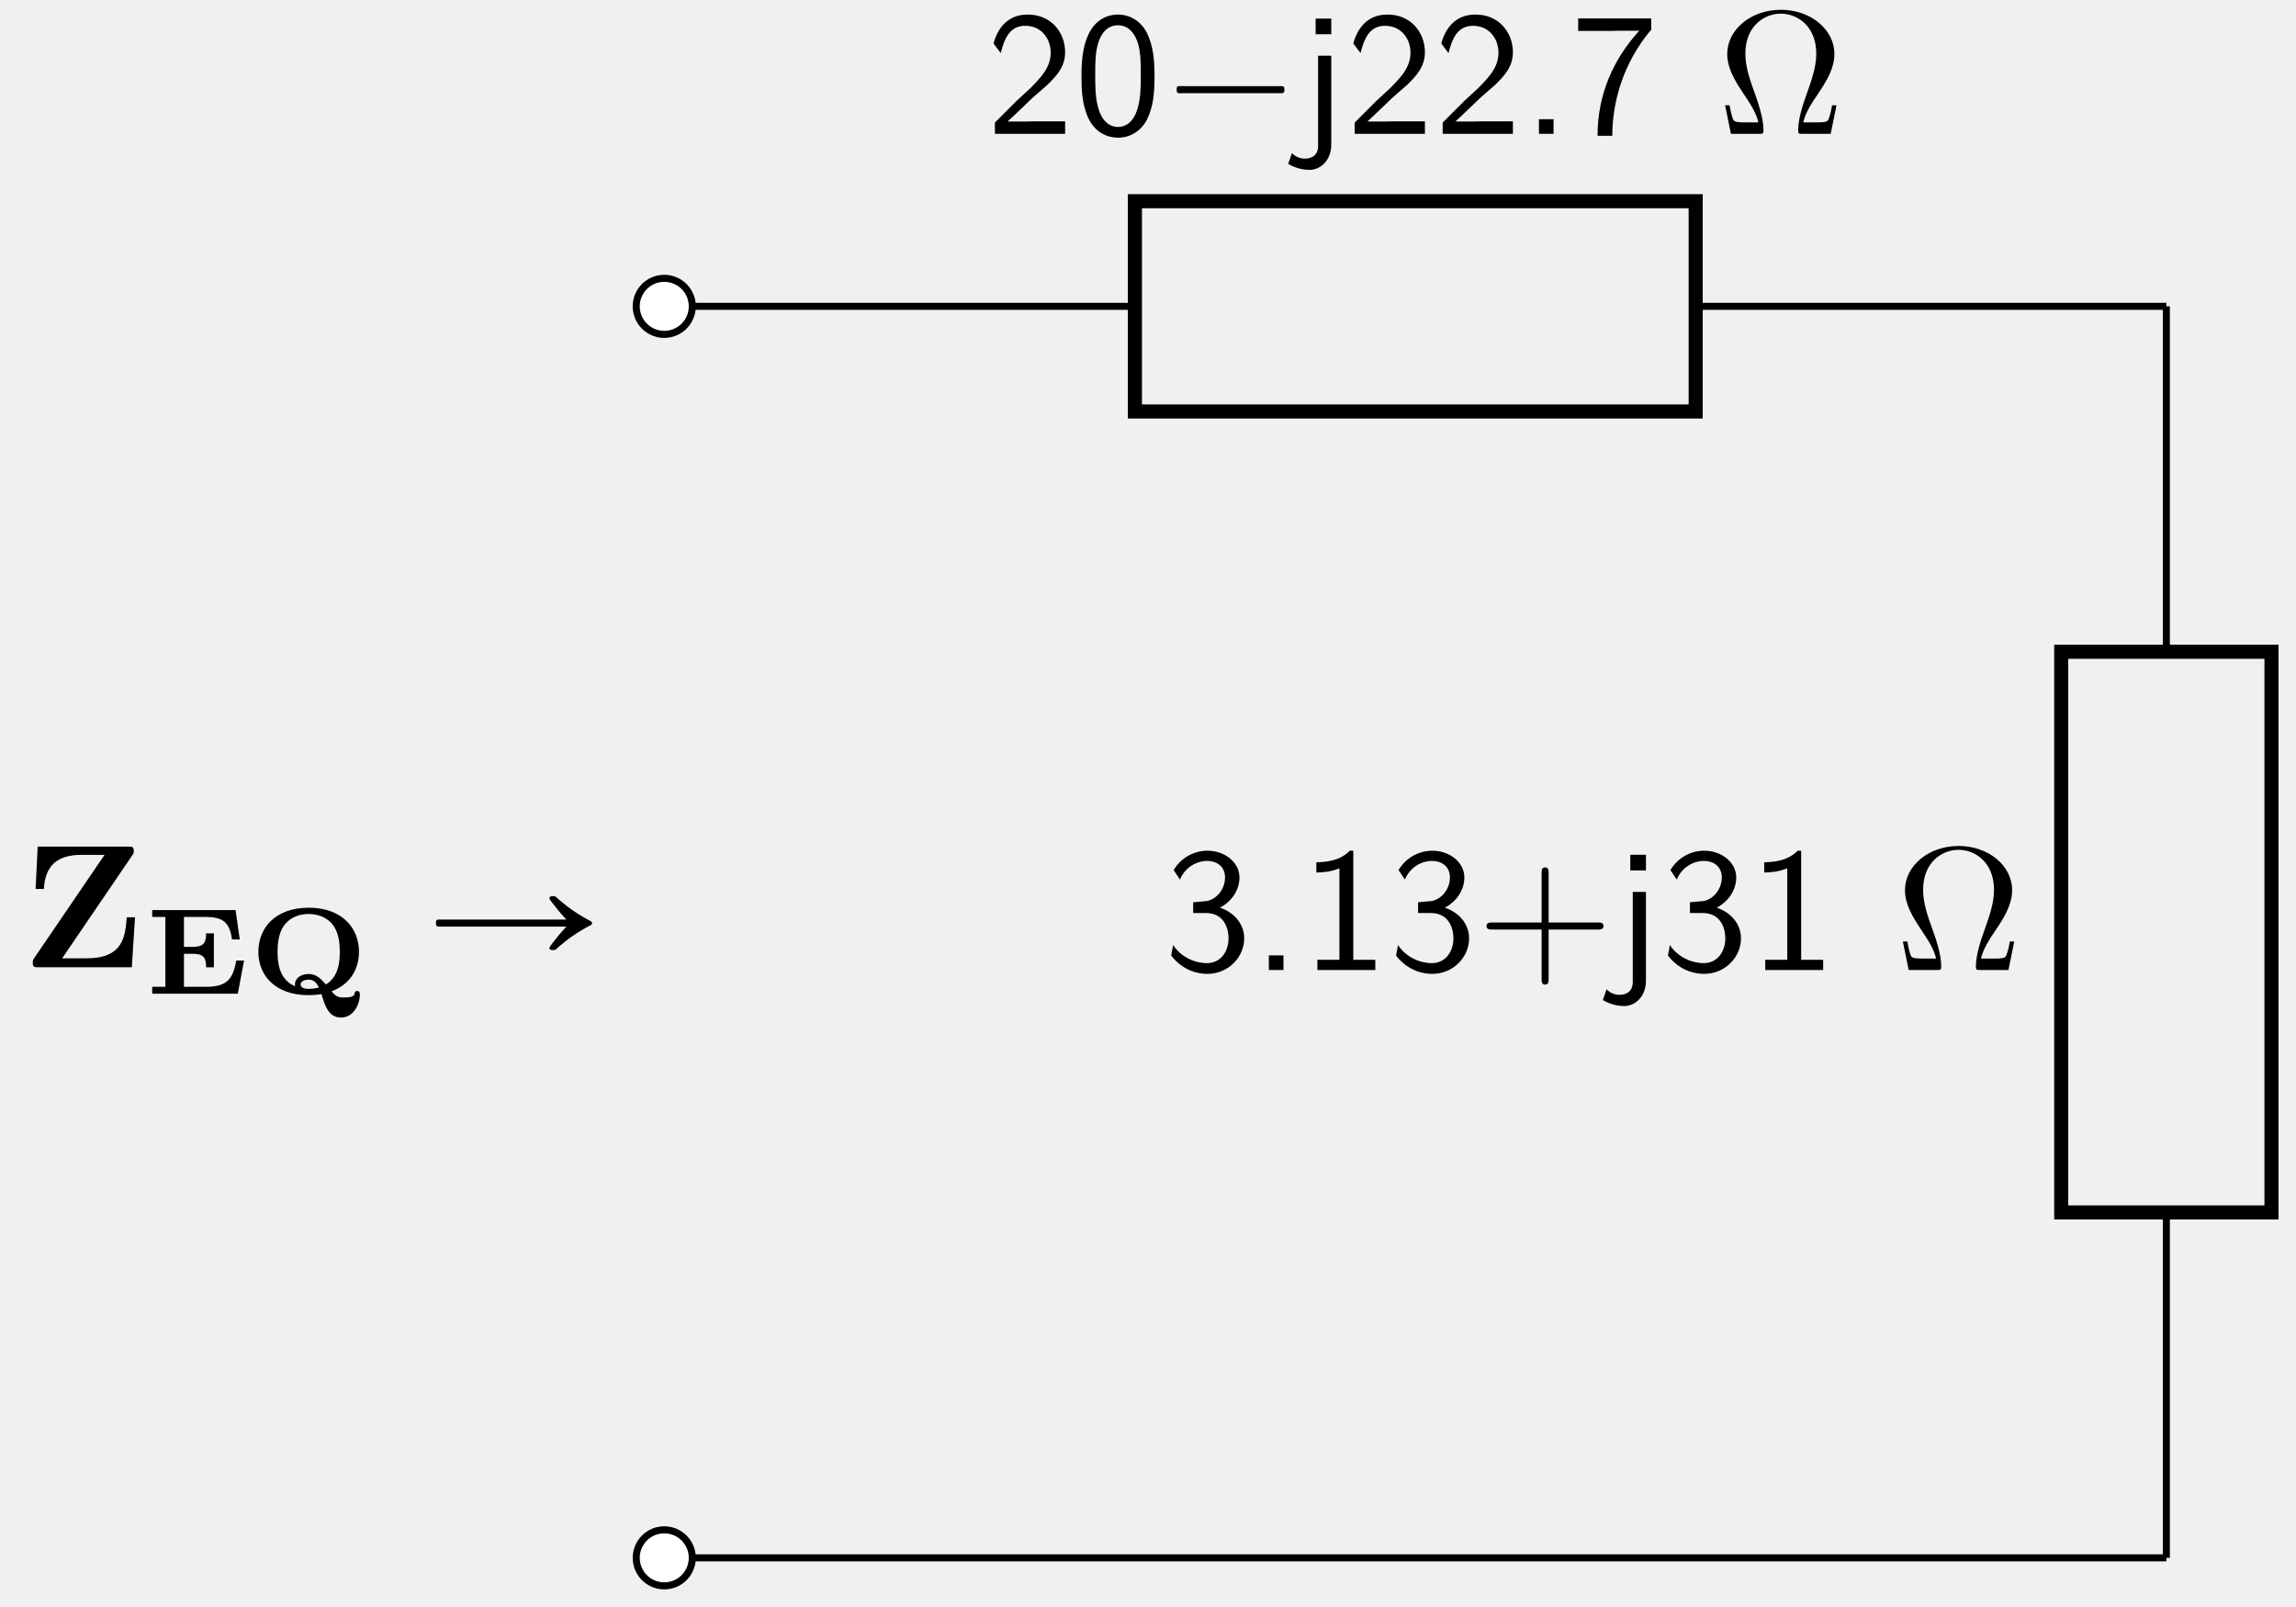
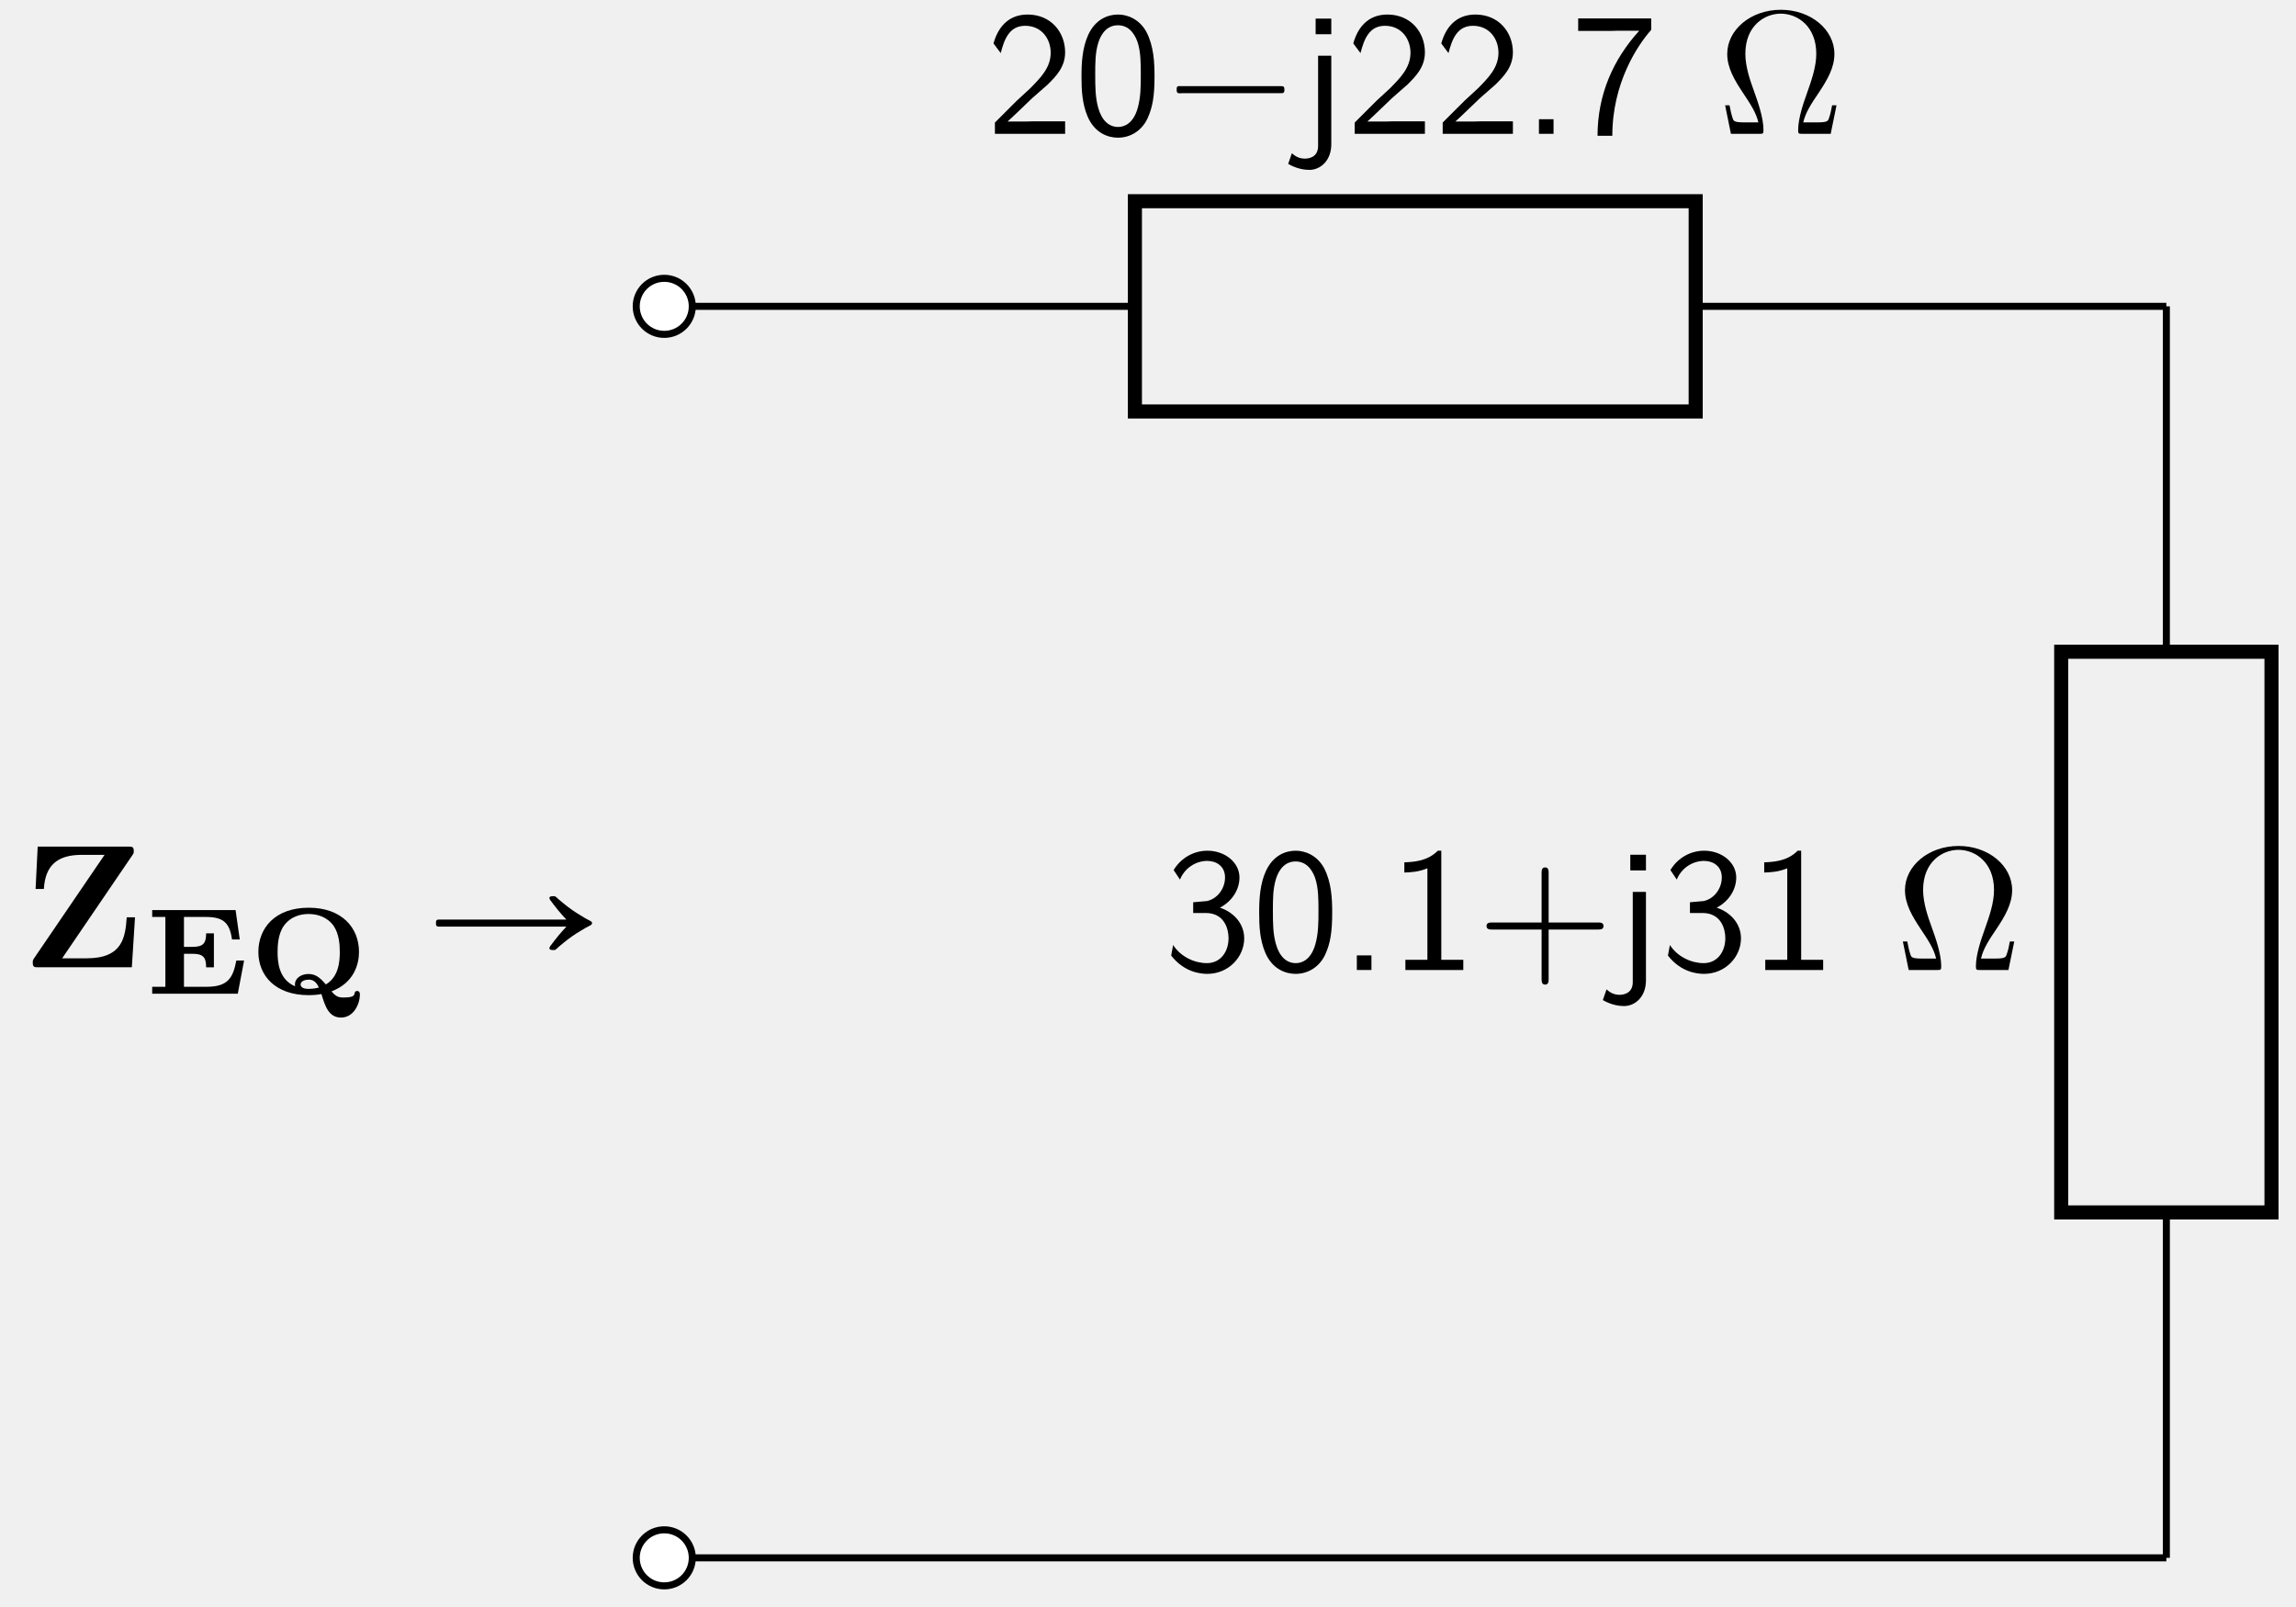
<svg xmlns="http://www.w3.org/2000/svg" xmlns:xlink="http://www.w3.org/1999/xlink" version="1.1" width="130" height="91" viewBox="0 0 130 91">
  <defs>
    <path id="font_1_107" d="M.449 0V.071H.267C.255 .071 .243 .07 .231 .07H.122C.154 .098 .23 .173 .261 .202 .28 .22 .331 .262 .35 .28 .395 .325 .449 .378 .449 .463 .449 .578 .368 .678 .236 .678 .122 .678 .066 .6 .042 .514 .054 .497 .059 .491 .061 .488 .063 .486 .073 .473 .083 .459 .103 .536 .131 .614 .222 .614 .316 .614 .367 .539 .367 .461 .367 .376 .31 .319 .251 .259L.174 .188 .05 .064V0H.449Z" />
    <path id="font_1_121" d="M.457 .326C.457 .405 .453 .498 .411 .579 .37 .654 .301 .678 .25 .678 .191 .678 .121 .651 .08 .562 .047 .489 .042 .406 .042 .326 .042 .246 .046 .173 .076 .1 .116 .005 .192-.022 .249-.022 .322-.022 .385 .019 .417 .087 .447 .152 .457 .218 .457 .326M.379 .338C.379 .271 .379 .208 .361 .145 .335 .055 .282 .039 .25 .039 .198 .039 .157 .076 .137 .148 .121 .206 .12 .26 .12 .338 .12 .401 .12 .461 .137 .516 .143 .535 .168 .617 .249 .617 .327 .617 .353 .541 .36 .523 .379 .467 .379 .4 .379 .338V.338Z" />
    <path id="font_2_1" d="M.09 .27C.087 .269 .085 .267 .084 .264 .083 .261 .083 .257 .083 .254 .083 .246 .082 .236 .09 .232 .097 .229 .108 .231 .116 .231H.175 .548 .654 .678C.683 .231 .688 .231 .691 .235 .695 .238 .695 .243 .695 .248 .695 .256 .696 .268 .686 .27 .682 .271 .677 .271 .673 .271H.649 .572 .23 .132 .105C.1 .271 .095 .272 .09 .27Z" />
    <path id="font_1_68" d="M.184-.059V.444H.109V-.069C.109-.136 .052-.141 .034-.141 .006-.141-.018-.131-.04-.11L-.061-.171C-.013-.199 .033-.205 .059-.205 .122-.205 .184-.153 .184-.059V-.059M.184 .566V.655H.095V.566H.184Z" />
    <path id="font_1_88" d="M.18 0V.083H.097V0H.18Z" />
    <path id="font_1_100" d="M.457 .591V.656H.042V.585H.232C.244 .585 .256 .586 .268 .586H.389C.241 .423 .152 .223 .152-.011H.236C.236 .289 .379 .503 .457 .591Z" />
    <path id="font_3_1" d="M.677 .162H.652C.647 .136 .643 .113 .634 .089 .629 .073 .626 .065 .568 .065H.488C.501 .121 .532 .169 .577 .235 .624 .306 .665 .375 .665 .454 .665 .593 .53 .705 .361 .705 .189 .705 .056 .591 .056 .454 .056 .375 .097 .306 .144 .235 .188 .169 .22 .121 .233 .065H.153C.095 .065 .092 .073 .087 .088 .079 .111 .074 .137 .069 .162H.044L.077 0H.237C.259 0 .262 0 .262 .021 .262 .091 .231 .179 .208 .243 .187 .301 .159 .38 .159 .455 .159 .615 .269 .683 .36 .683 .456 .683 .562 .611 .562 .455 .562 .38 .535 .304 .506 .222 .491 .18 .459 .09 .459 .021 .459 0 .462 0 .485 0H.644L.677 .162Z" />
    <path id="font_1_106" d="M.457 .18C.457 .271 .387 .333 .319 .354 .395 .395 .43 .463 .43 .526 .43 .612 .347 .678 .248 .678 .171 .678 .098 .638 .056 .568L.092 .514C.121 .584 .186 .62 .247 .62 .299 .62 .348 .59 .348 .526 .348 .465 .307 .406 .246 .392 .24 .391 .238 .391 .167 .385V.324H.238C.346 .324 .368 .231 .368 .181 .368 .103 .322 .039 .245 .039 .176 .039 .097 .074 .053 .142L.042 .082C.115-.012 .207-.022 .247-.022 .369-.022 .457 .075 .457 .18Z" />
    <path id="font_1_82" d="M.424 0V.058H.299V.678H.279C.22 .617 .137 .614 .089 .612V.554C.122 .555 .17 .557 .22 .578V.058H.095V0H.424Z" />
    <path id="font_1_89" d="M.721 .25C.721 .27 .702 .27 .688 .27H.409V.55C.409 .564 .409 .583 .389 .583 .369 .583 .369 .564 .369 .55V.27H.089C.075 .27 .056 .27 .056 .25 .056 .23 .075 .23 .089 .23H.369V-.05C.369-.064 .369-.083 .389-.083 .409-.083 .409-.064 .409-.05V.23H.688C.702 .23 .721 .23 .721 .25Z" />
    <path id="font_4_1" d="M.63 .637C.638 .649 .638 .65 .638 .661 .638 .686 .627 .686 .606 .686H.092L.08 .445H.127C.135 .578 .202 .639 .342 .639H.472L.072 .052C.064 .04 .064 .037 .064 .026 .064 0 .074 0 .096 0H.627L.645 .284H.598C.59 .173 .576 .051 .371 .051H.231L.63 .637Z" />
    <path id="font_5_1" d="M.803 .269H.74C.713 .126 .67 .056 .498 .056H.315V.324H.381C.466 .324 .495 .301 .495 .214H.558V.49H.495C.495 .404 .467 .38 .381 .38H.315V.623H.488C.628 .623 .685 .584 .705 .44H.768L.734 .679H.057V.623H.164V.056H.057V0H.752L.803 .269Z" />
    <path id="font_5_2" d="M.669 .019C.852 .088 .892 .24 .892 .339 .892 .535 .753 .698 .484 .698 .209 .698 .075 .531 .075 .339 .075 .145 .215-.012 .483-.012 .507-.012 .546-.011 .587-.003 .616-.1 .646-.194 .746-.194 .848-.194 .899-.085 .899-.007 .899 0 .899 .022 .877 .022 .858 .022 .856 .005 .855-.002 .852-.02 .832-.031 .767-.031 .74-.031 .708-.031 .669 .019M.373 .06C.238 .117 .231 .263 .231 .339 .231 .381 .233 .482 .281 .55 .339 .631 .424 .647 .483 .647 .552 .647 .635 .624 .687 .549 .731 .483 .736 .396 .736 .339 .736 .26 .727 .137 .623 .075 .586 .117 .548 .16 .483 .16 .425 .16 .372 .128 .372 .075 .372 .066 .372 .064 .373 .06M.566 .05C.56 .048 .525 .039 .484 .039 .472 .039 .418 .039 .418 .075 .418 .103 .457 .114 .483 .114 .519 .114 .545 .097 .566 .05Z" />
    <path id="font_2_2" d="M.797 .271H.228 .11 .078C.073 .271 .067 .272 .062 .269 .054 .265 .056 .252 .056 .244 .057 .232 .066 .231 .076 .231H.097 .229 .797C.781 .214 .766 .197 .751 .179 .743 .169 .736 .16 .728 .15 .722 .142 .715 .133 .709 .125 .706 .121 .702 .116 .701 .111 .698 .097 .716 .098 .725 .098 .729 .098 .732 .098 .735 .1 .741 .104 .747 .11 .752 .115 .762 .123 .772 .132 .782 .14 .813 .165 .846 .189 .881 .209 .897 .219 .913 .228 .929 .236 .935 .239 .943 .243 .943 .251 .943 .259 .934 .263 .928 .266 .912 .274 .896 .283 .881 .293 .846 .313 .813 .337 .782 .362 .772 .37 .762 .379 .752 .387 .747 .392 .741 .398 .735 .402 .732 .404 .729 .404 .725 .404 .716 .404 .698 .405 .701 .391 .702 .386 .706 .381 .709 .377 .715 .369 .722 .36 .728 .352 .736 .342 .743 .333 .751 .323 .766 .305 .781 .288 .797 .271Z" />
  </defs>
  <path transform="matrix(1.0001,0,0,-1.00003,37.61026,88.21629)" stroke-width=".399" stroke-linecap="butt" stroke-miterlimit="10" stroke-linejoin="miter" fill="none" stroke="#000000" d="M0 70.867 26.646 70.867M58.394 70.867 85.04 70.867" />
  <path transform="matrix(1.0001,0,0,-1.00003,37.61026,88.21629)" stroke-width=".797" stroke-linecap="butt" stroke-miterlimit="10" stroke-linejoin="miter" fill="none" stroke="#000000" d="M26.646 76.82H58.394V64.914H26.646Z" />
  <path transform="matrix(1.0001,0,0,-1.00003,37.61026,88.21629)" d="M1.587 70.867C1.587 71.744 .877 72.454 0 72.454-.877 72.454-1.587 71.744-1.587 70.867-1.587 69.99-.877 69.28 0 69.28 .877 69.28 1.587 69.99 1.587 70.867ZM0 70.867" fill="#ffffff" />
  <path transform="matrix(1.0001,0,0,-1.00003,37.61026,88.21629)" stroke-width=".399" stroke-linecap="butt" stroke-miterlimit="10" stroke-linejoin="miter" fill="none" stroke="#000000" d="M1.587 70.867C1.587 71.744 .877 72.454 0 72.454-.877 72.454-1.587 71.744-1.587 70.867-1.587 69.99-.877 69.28 0 69.28 .877 69.28 1.587 69.99 1.587 70.867ZM0 70.867" />
  <path transform="matrix(1.0001,0,0,-1.00003,37.61026,88.21629)" d="" fill="#ffffff" />
  <path transform="matrix(1.0001,0,0,-1.00003,37.61026,88.21629)" stroke-width=".399" stroke-linecap="butt" stroke-miterlimit="10" stroke-linejoin="miter" fill="none" stroke="#000000" d="" />
  <use data-text="2" xlink:href="#font_1_107" transform="matrix(9.963596,0,0,-9.962899,55.83409,7.577866)" />
  <use data-text="0" xlink:href="#font_1_121" transform="matrix(9.963596,0,0,-9.962899,60.81589,7.577866)" />
  <use data-text="´" xlink:href="#font_2_1" transform="matrix(9.963596,0,0,-9.962899,65.79709,7.577866)" />
  <use data-text="j" xlink:href="#font_1_68" transform="matrix(9.963596,0,0,-9.962899,73.54486,7.577866)" />
  <use data-text="2" xlink:href="#font_1_107" transform="matrix(9.963596,0,0,-9.962899,76.20514,7.577866)" />
  <use data-text="2" xlink:href="#font_1_107" transform="matrix(9.963596,0,0,-9.962899,81.18694,7.577866)" />
  <use data-text="." xlink:href="#font_1_88" transform="matrix(9.963596,0,0,-9.962899,86.16872,7.577866)" />
  <use data-text="7" xlink:href="#font_1_100" transform="matrix(9.963596,0,0,-9.962899,88.93862,7.577866)" />
  <use data-text="Ω" xlink:href="#font_3_1" transform="matrix(9.963596,0,0,-9.962899,97.23822,7.577866)" />
  <path transform="matrix(1.0001,0,0,-1.00003,37.61026,88.21629)" stroke-width=".399" stroke-linecap="butt" stroke-miterlimit="10" stroke-linejoin="miter" fill="none" stroke="#000000" d="M85.04 70.867 85.04 51.308M85.04 19.559 85.04 0" />
  <path transform="matrix(1.0001,0,0,-1.00003,37.61026,88.21629)" stroke-width=".797" stroke-linecap="butt" stroke-miterlimit="10" stroke-linejoin="miter" fill="none" stroke="#000000" d="M79.088 19.559V51.308H90.993V19.559ZM90.993 51.308" />
  <use data-text="3" xlink:href="#font_1_106" transform="matrix(9.963596,0,0,-9.962899,65.89409,54.9283)" />
-   <use data-text="." xlink:href="#font_1_88" transform="matrix(9.963596,0,0,-9.962899,70.87589,54.9283)" />
-   <use data-text="1" xlink:href="#font_1_82" transform="matrix(9.963596,0,0,-9.962899,73.64576,54.9283)" />
-   <use data-text="3" xlink:href="#font_1_106" transform="matrix(9.963596,0,0,-9.962899,78.62756,54.9283)" />
-   <use data-text="+" xlink:href="#font_1_89" transform="matrix(9.963596,0,0,-9.962899,83.60935,54.9283)" />
-   <use data-text="j" xlink:href="#font_1_68" transform="matrix(9.963596,0,0,-9.962899,91.36103,54.9283)" />
-   <use data-text="3" xlink:href="#font_1_106" transform="matrix(9.963596,0,0,-9.962899,94.02131,54.9283)" />
-   <use data-text="1" xlink:href="#font_1_82" transform="matrix(9.963596,0,0,-9.962899,99.00311,54.9283)" />
+   <use data-text="0" xlink:href="#font_1_121" transform="matrix(9.963596,0,0,-9.962899,70.87589,54.9283)" />
+   <use data-text="." xlink:href="#font_1_88" transform="matrix(9.963596,0,0,-9.962899,75.85769,54.9283)" />
+   <use data-text="1" xlink:href="#font_1_82" transform="matrix(9.963596,0,0,-9.962899,78.62757,54.9283)" />
+   <use data-text="+" xlink:href="#font_1_89" transform="matrix(9.963596,0,0,-9.962899,83.60937,54.9283)" />
+   <use data-text="j" xlink:href="#font_1_68" transform="matrix(9.963596,0,0,-9.962899,91.36105,54.9283)" />
+   <use data-text="3" xlink:href="#font_1_106" transform="matrix(9.963596,0,0,-9.962899,94.02133,54.9283)" />
+   <use data-text="1" xlink:href="#font_1_82" transform="matrix(9.963596,0,0,-9.962899,99.00312,54.9283)" />
  <use data-text="Ω" xlink:href="#font_3_1" transform="matrix(9.963596,0,0,-9.962899,107.3022,54.9283)" />
  <path transform="matrix(1.0001,0,0,-1.00003,37.61026,88.21629)" stroke-width=".399" stroke-linecap="butt" stroke-miterlimit="10" stroke-linejoin="miter" fill="none" stroke="#000000" d="M0 0H42.52M42.52 0H85.04" />
  <path transform="matrix(1.0001,0,0,-1.00003,37.61026,88.21629)" d="M1.587 0C1.587 .877 .877 1.587 0 1.587-.877 1.587-1.587 .877-1.587 0-1.587-.877-.877-1.587 0-1.587 .877-1.587 1.587-.877 1.587 0ZM0 0" fill="#ffffff" />
  <path transform="matrix(1.0001,0,0,-1.00003,37.61026,88.21629)" stroke-width=".399" stroke-linecap="butt" stroke-miterlimit="10" stroke-linejoin="miter" fill="none" stroke="#000000" d="M1.587 0C1.587 .877 .877 1.587 0 1.587-.877 1.587-1.587 .877-1.587 0-1.587-.877-.877-1.587 0-1.587 .877-1.587 1.587-.877 1.587 0ZM0 0" />
  <path transform="matrix(1.0001,0,0,-1.00003,37.61026,88.21629)" d="" fill="#ffffff" />
  <path transform="matrix(1.0001,0,0,-1.00003,37.61026,88.21629)" stroke-width=".399" stroke-linecap="butt" stroke-miterlimit="10" stroke-linejoin="miter" fill="none" stroke="#000000" d="" />
  <use data-text="Z" xlink:href="#font_4_1" transform="matrix(9.963596,0,0,-9.962899,1.217621,54.77429)" />
  <use data-text="E" xlink:href="#font_5_1" transform="matrix(6.974498,0,0,-6.97401,8.219337,56.26934)" />
  <use data-text="Q" xlink:href="#font_5_2" transform="matrix(6.974498,0,0,-6.97401,14.10581,56.26934)" />
  <use data-text="Ñ" xlink:href="#font_2_2" transform="matrix(9.963596,0,0,-9.962899,24.12792,54.77429)" />
</svg>
